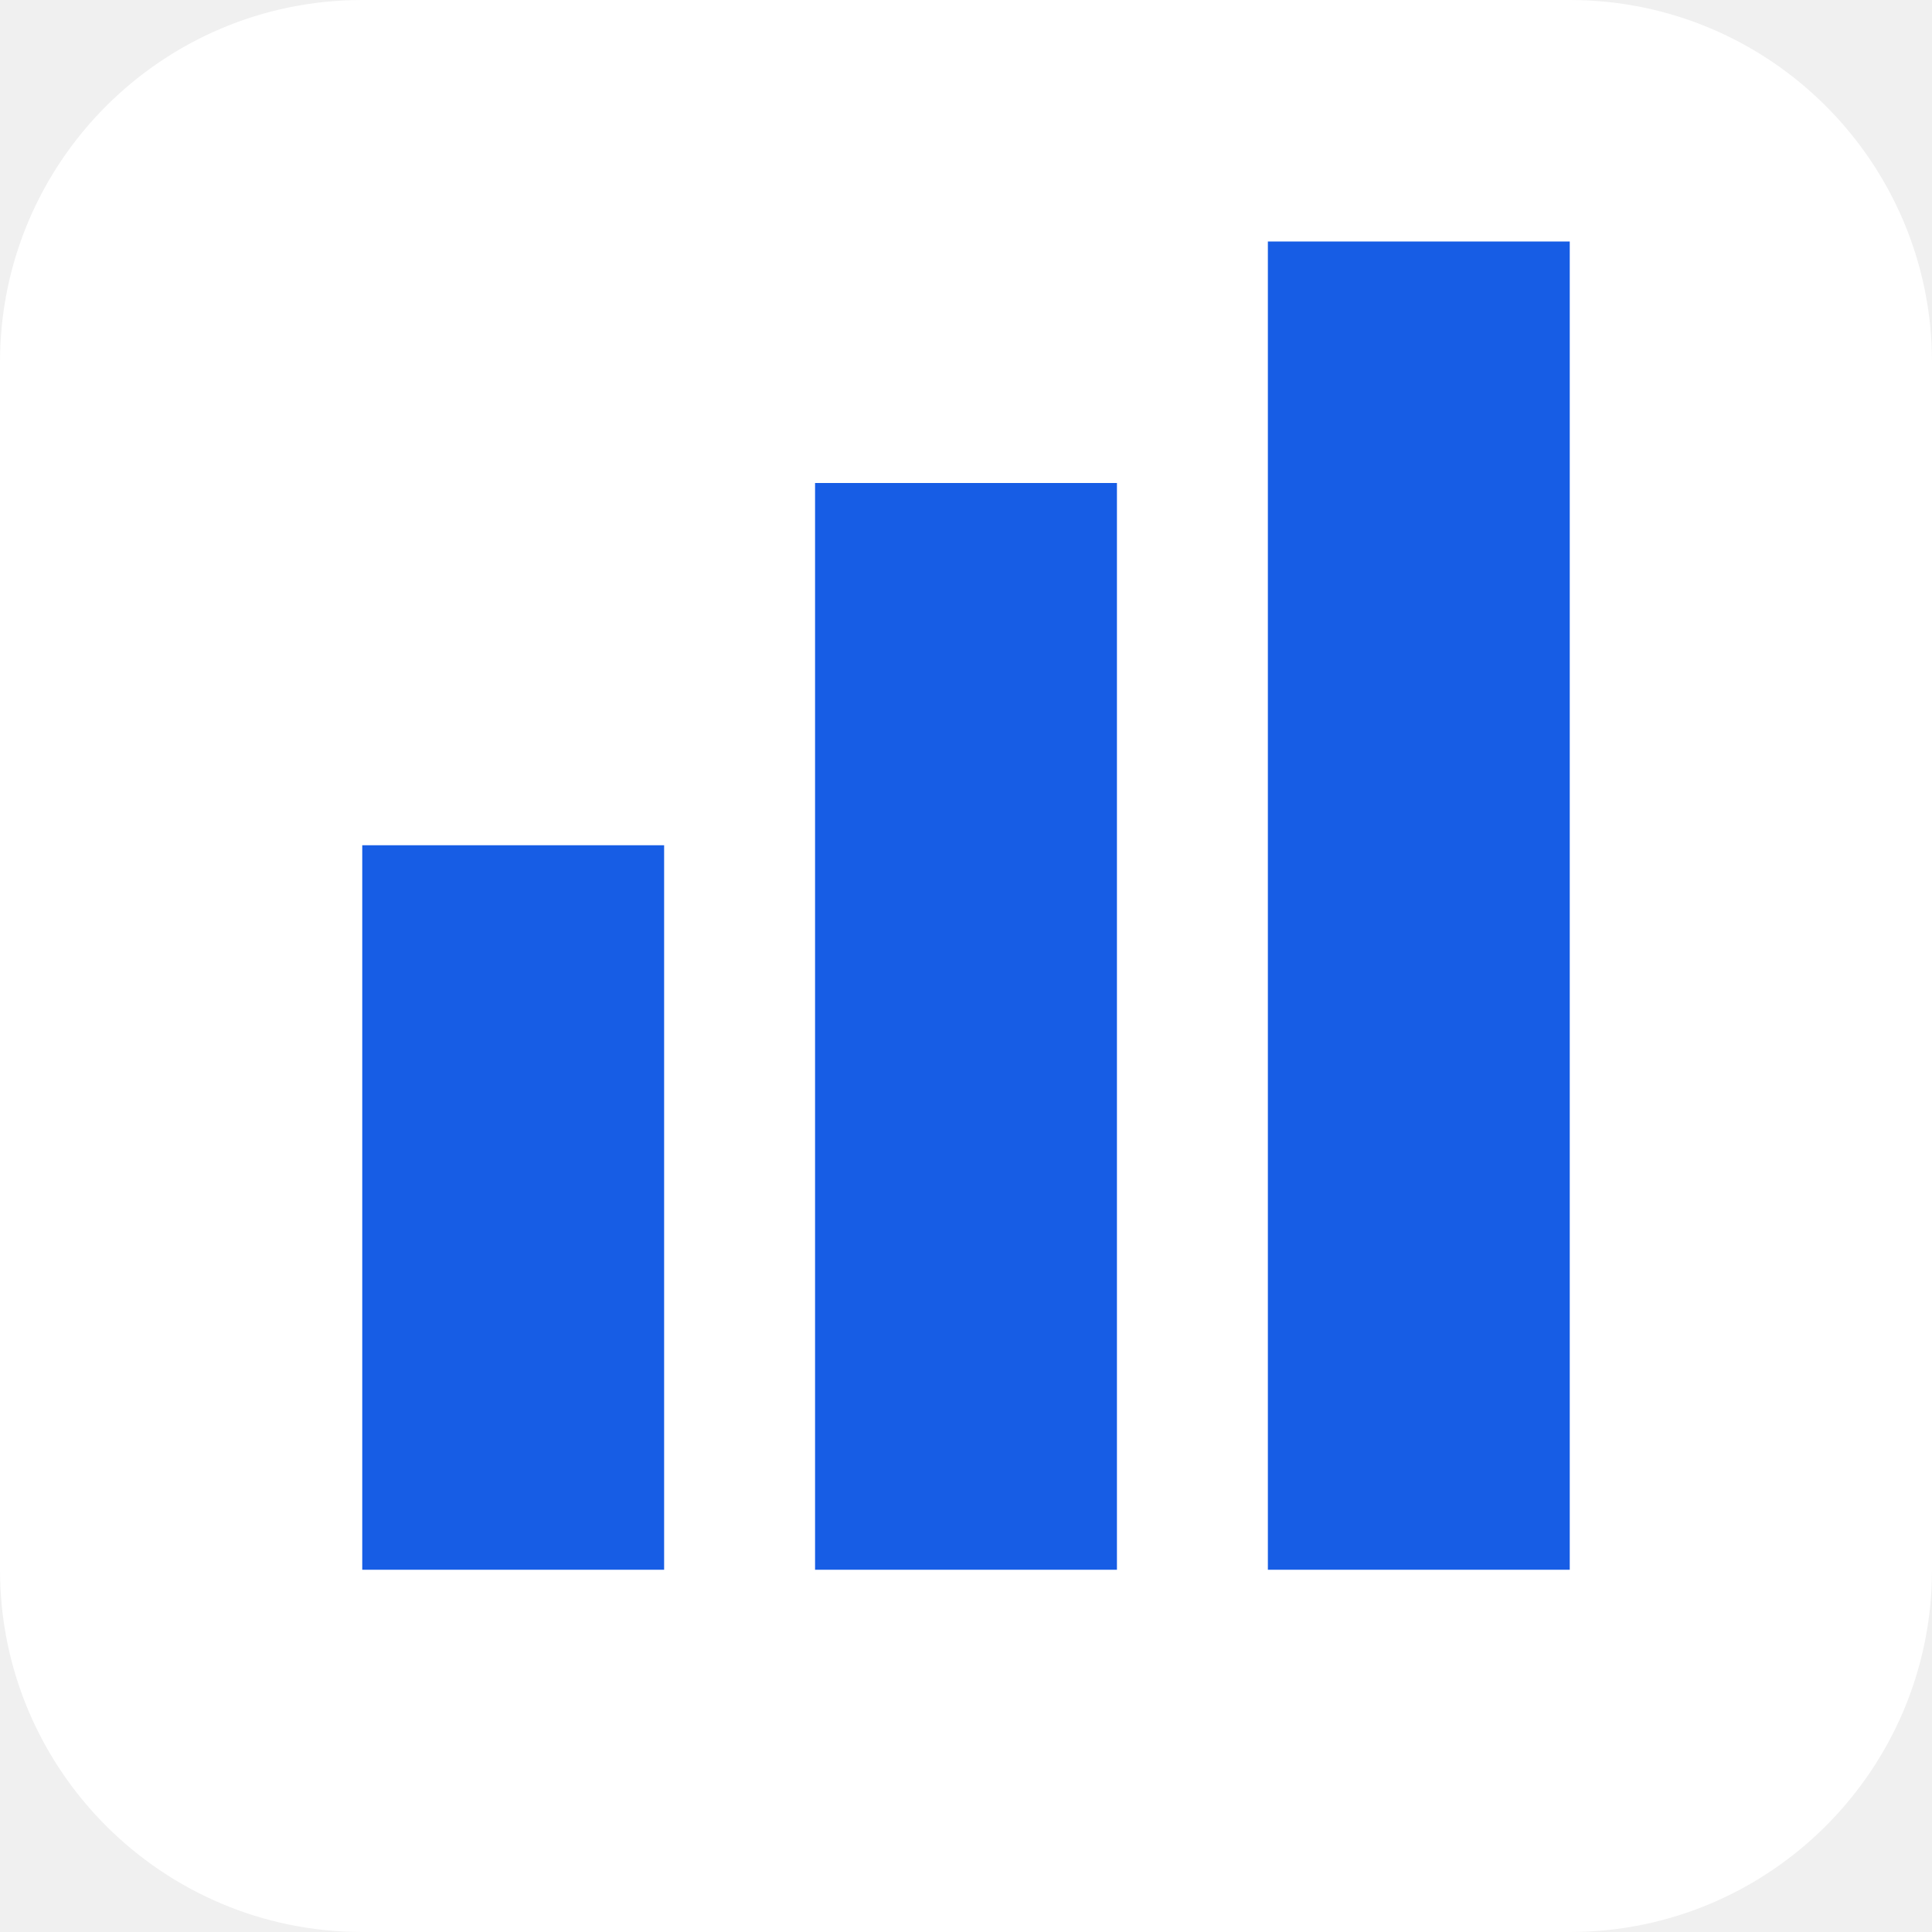
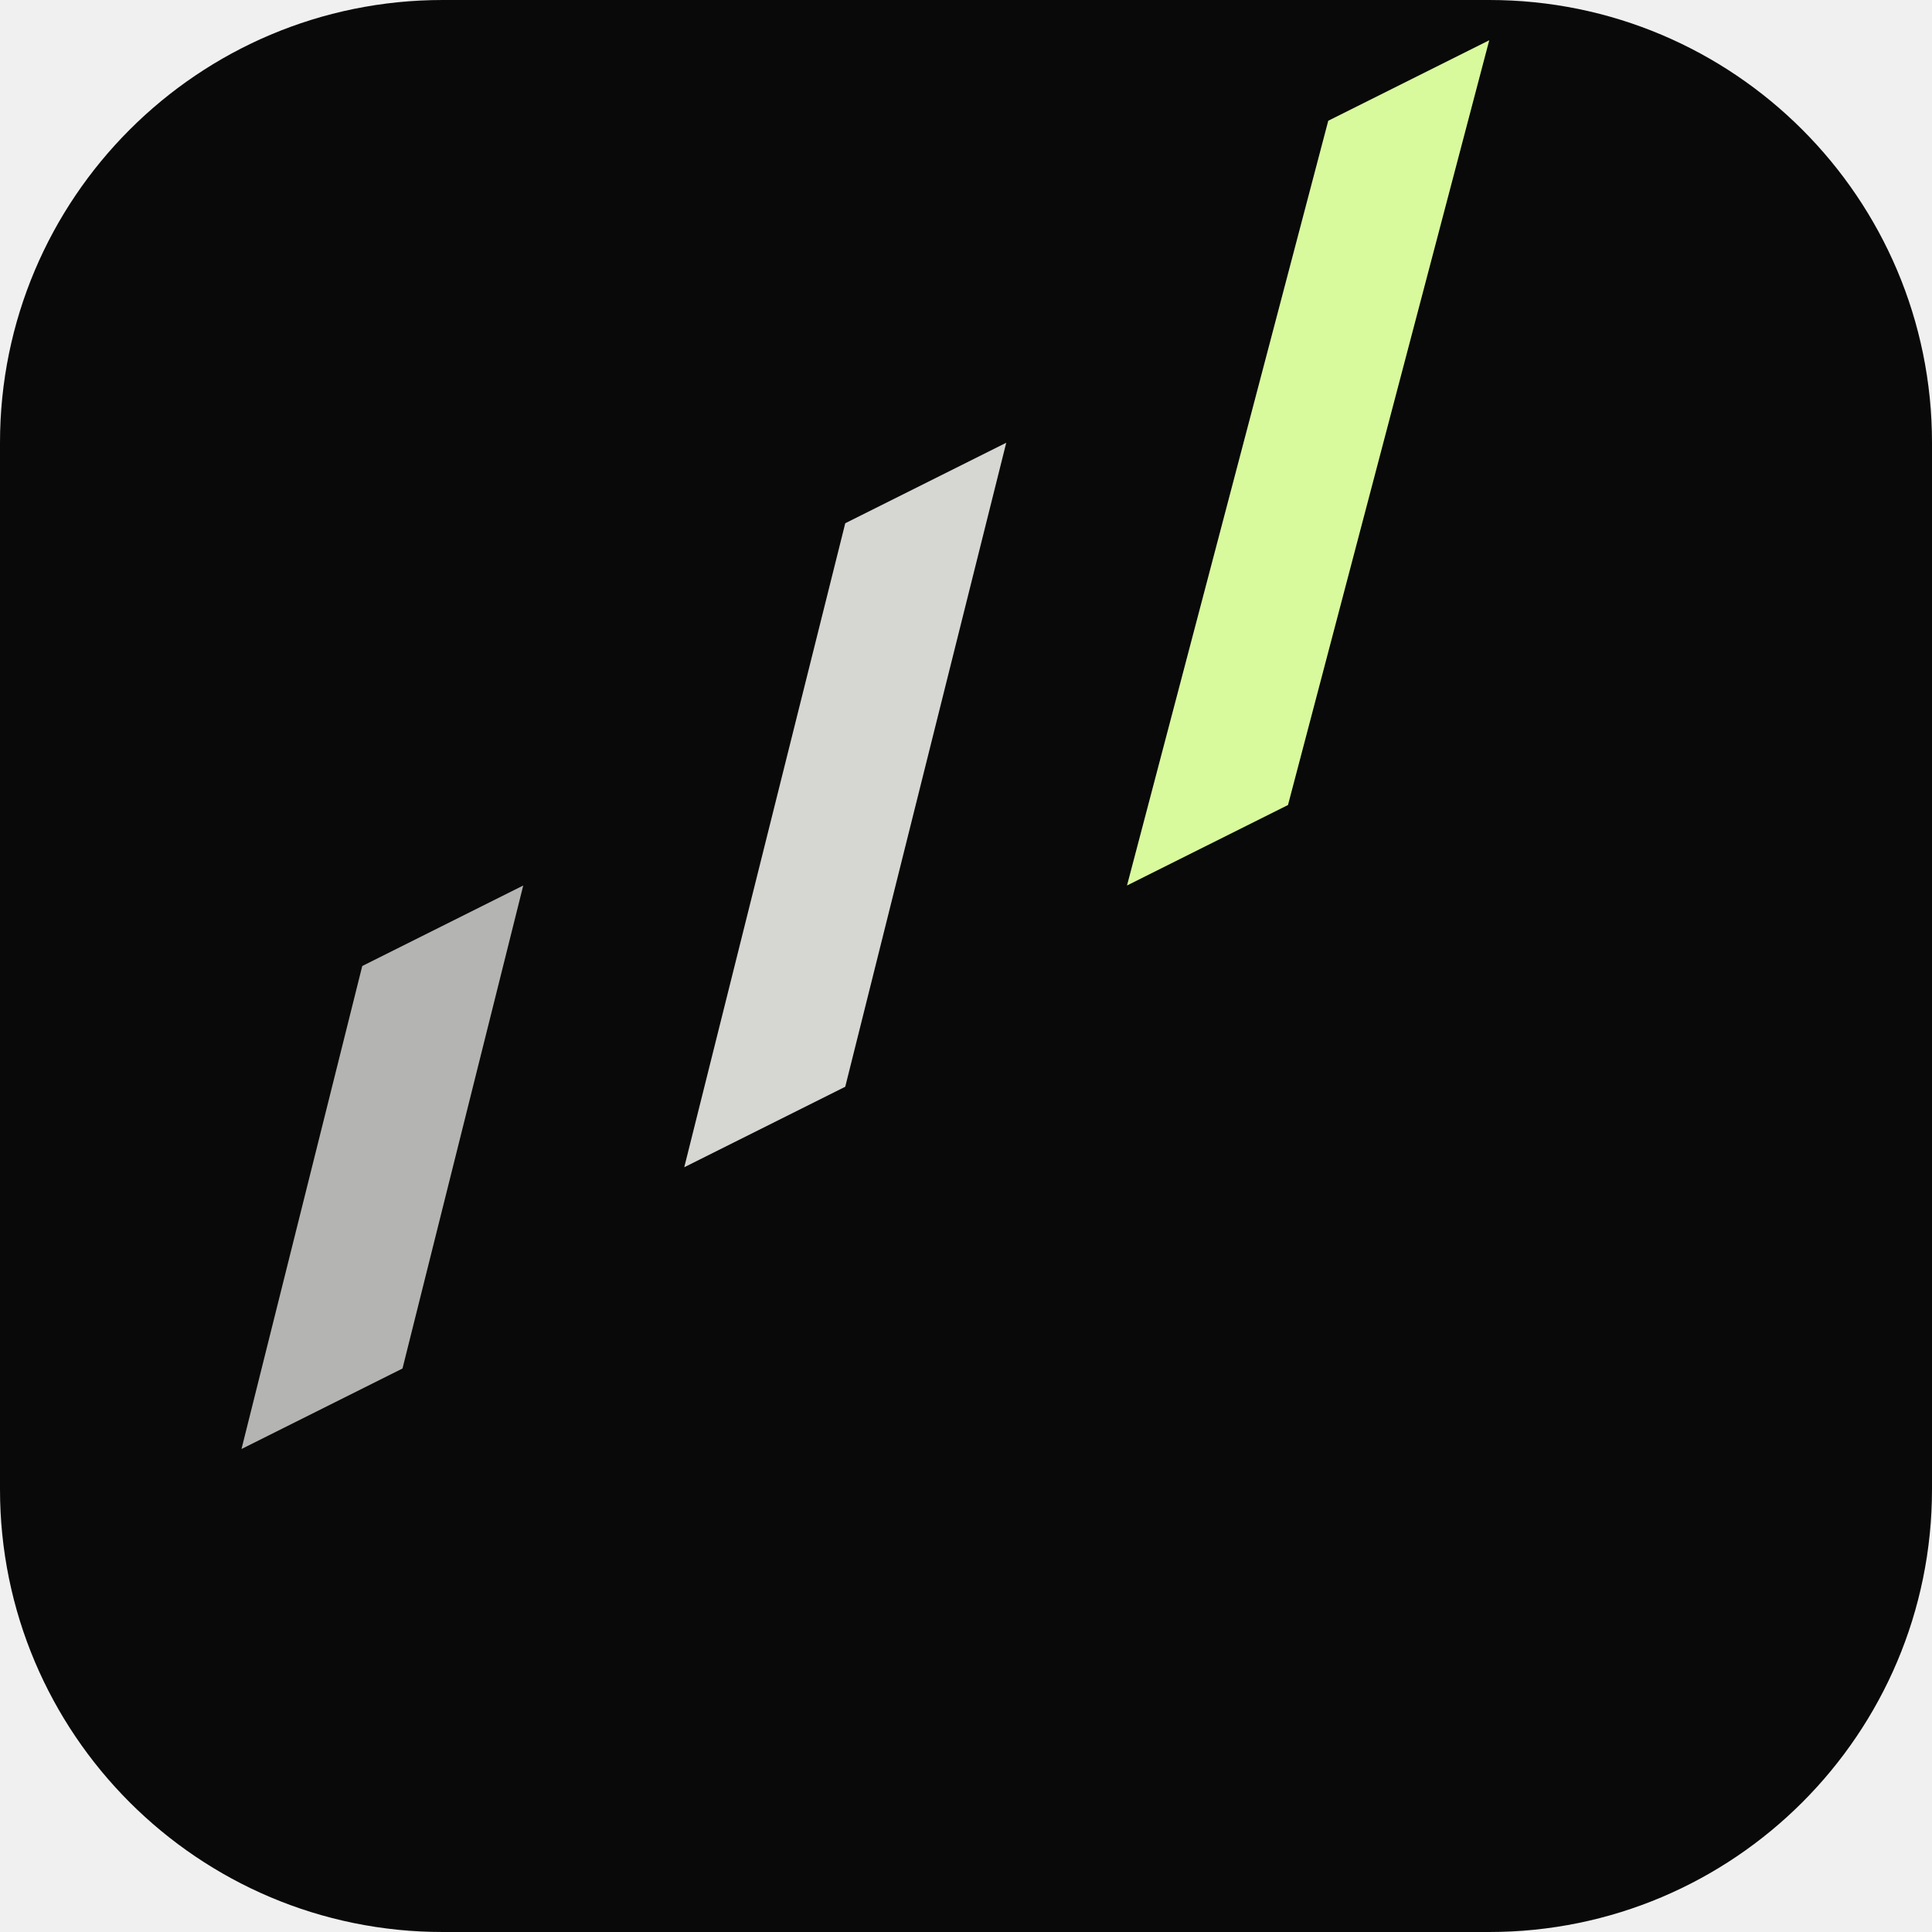
- <svg xmlns="http://www.w3.org/2000/svg" viewBox="0 0 32 32" fill="none">
-   <rect width="32" height="32" rx="6" fill="#fff" />
-   <path d="M6 26V14h5v12H6Z" fill="#175DE5" />
-   <path d="M13.5 26V8h5v18h-5Z" fill="#175DE5" />
-   <path d="M21 26V4h5v22h-5Z" fill="#175DE5" />
+ <svg xmlns="http://www.w3.org/2000/svg" width="48" height="48" viewBox="0 0 48 48" fill="none">
+   <rect width="48" height="48" rx="11" fill="#080908" />
+   <path d="M6 36 10 34 13 22 9 24Z" fill="#F7F7F4" fill-opacity=".72" />
+   <path d="M17 29 21 27 25 11 21 13Z" fill="#F7F7F4" fill-opacity=".86" />
+   <path d="M28 22 32 20 37 1 33 3Z" fill="#D9F99D" />
</svg>
